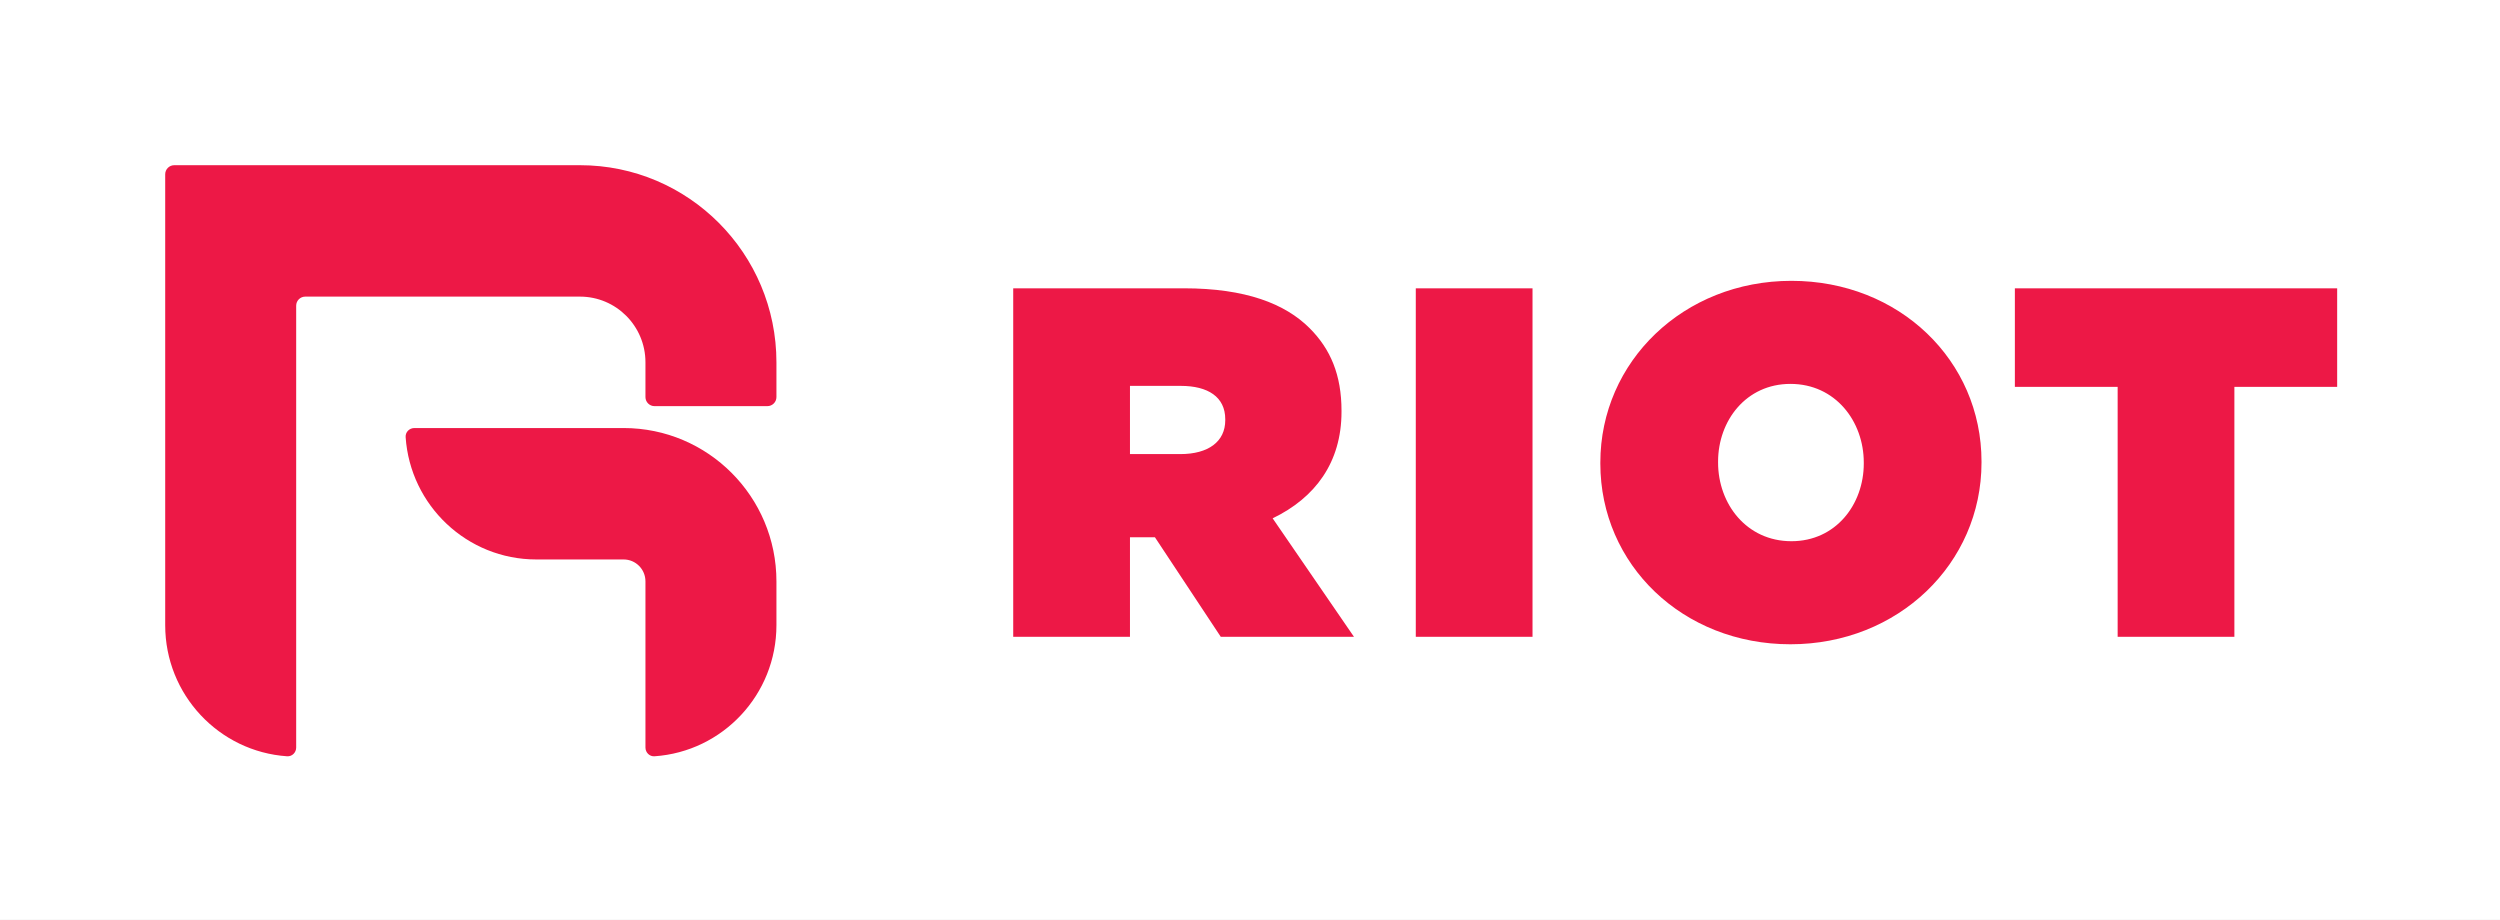
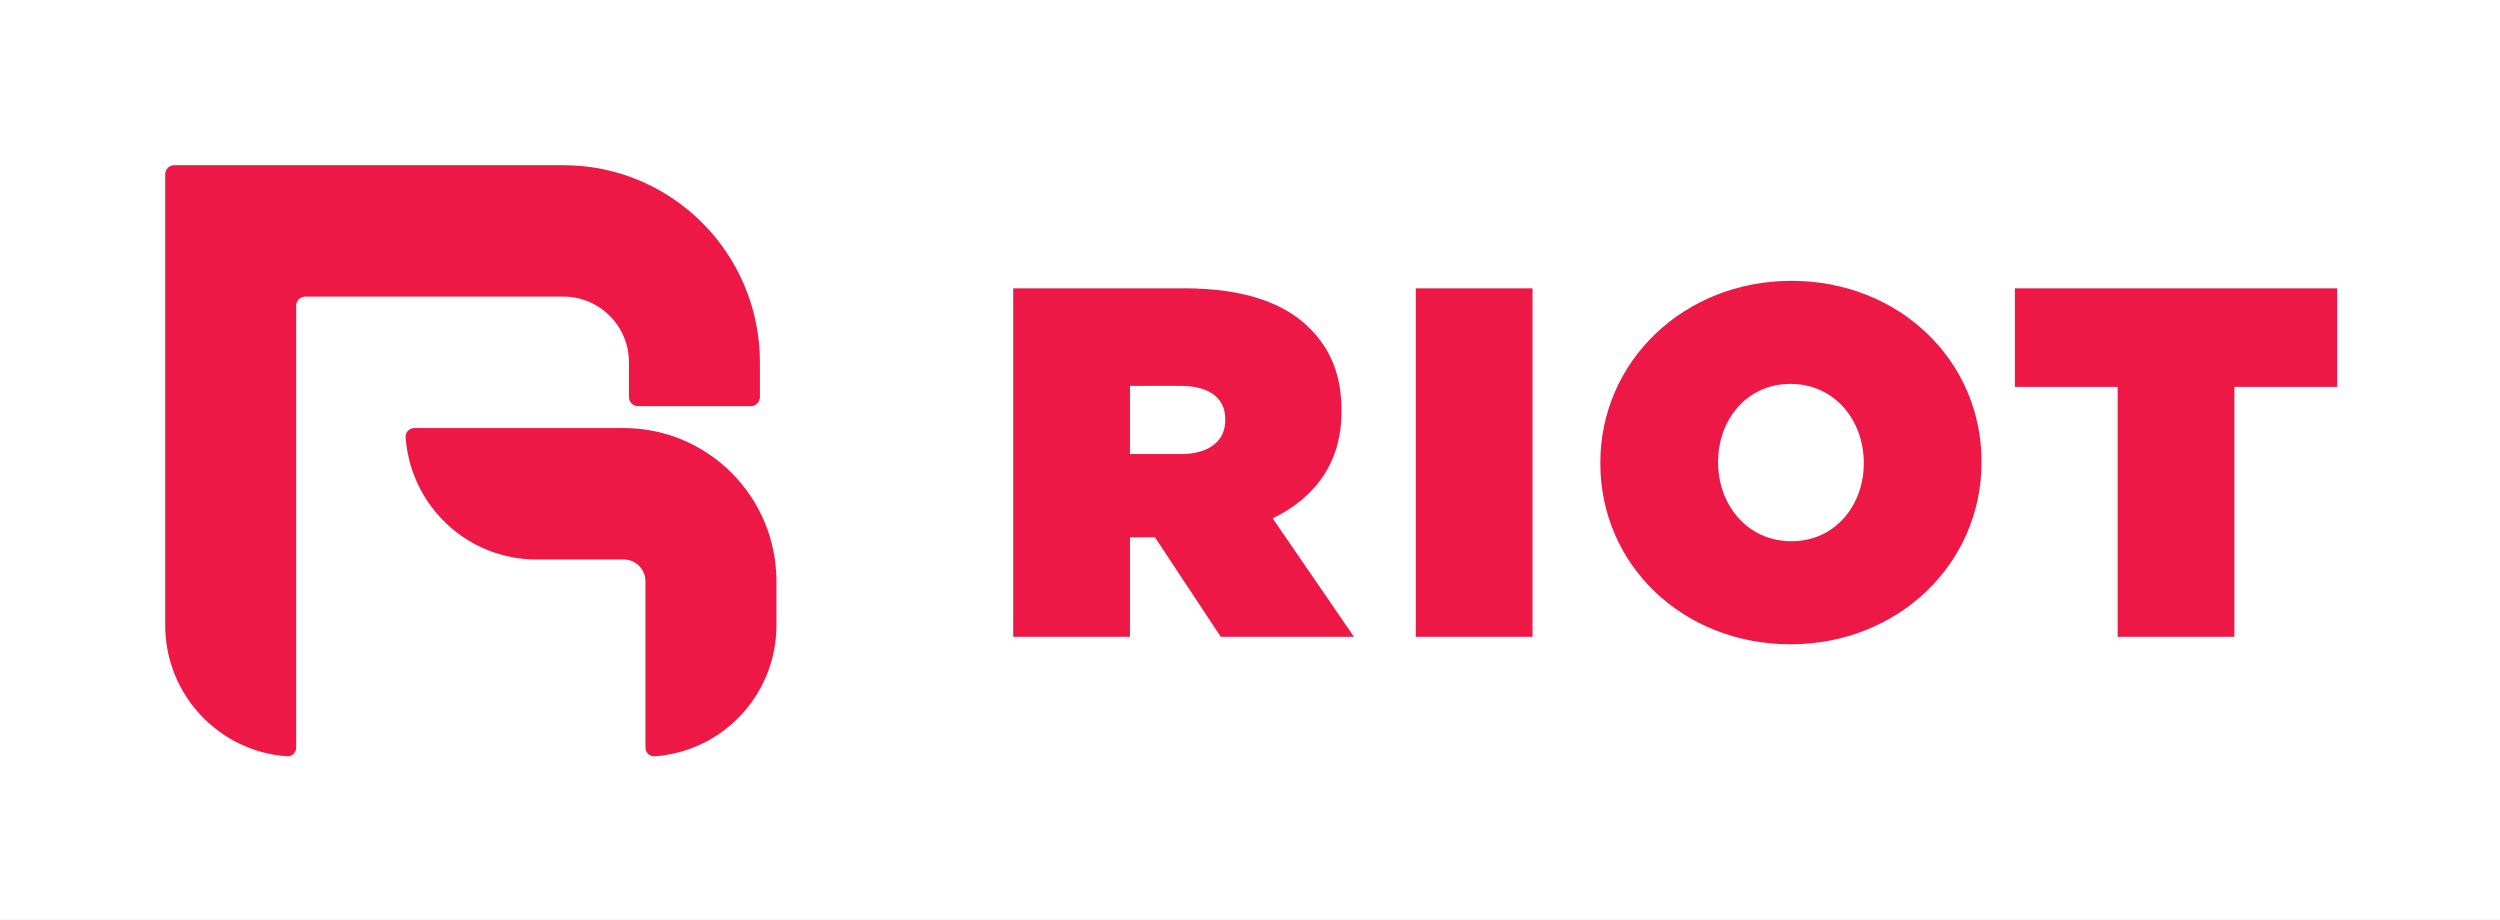
<svg xmlns="http://www.w3.org/2000/svg" width="454" height="167" viewBox="0 0 454 167" fill="none">
-   <rect width="454" height="167" fill="white" />
+   <path d="M0 0H454V167H0V0Z" fill="white" />
  <path d="M243.618 74.779V74.599C243.618 68.088 241.623 63.387 237.819 59.589C233.38 55.159 226.222 52.356 214.987 52.356H184V115.644H205.202V97.562H209.732L221.691 115.644H245.881L231.114 94.128C238.814 90.42 243.618 84.001 243.618 74.779ZM222.507 76.316C222.507 80.204 219.426 82.463 214.352 82.463H205.202V70.076H214.444C219.336 70.076 222.507 72.067 222.507 76.135V76.316ZM257.107 115.644H278.306V52.356H257.107L257.107 115.644ZM325.323 51C305.754 51 290.622 65.646 290.622 84V84.181C290.622 102.534 305.572 117 325.142 117C344.713 117 359.842 102.354 359.842 84.001V83.82C359.842 65.466 344.894 51 325.323 51ZM338.462 84.181C338.462 91.596 333.388 98.285 325.323 98.284C317.17 98.284 312.004 91.503 312.004 84V83.82C312.004 76.406 317.079 69.715 325.142 69.715C333.297 69.715 338.462 76.497 338.462 84V84.181ZM365.9 52.356V70.259H384.565V115.643H405.764V70.259H424.429V52.356L365.9 52.356Z" fill="#ED1846" />
-   <path d="M30 31.647C30 30.737 30.737 30 31.647 30L105.321 30C125.026 30 141 46.028 141 65.799V72.108C141 73.017 140.263 73.755 139.353 73.755H118.861C117.952 73.755 117.214 73.017 117.214 72.108V65.799C117.214 59.209 111.89 53.866 105.321 53.866H55.433C54.523 53.866 53.786 54.603 53.786 55.513L53.786 135.751C53.786 136.66 53.046 137.404 52.138 137.341C39.77 136.492 30 126.157 30 113.531L30 31.647Z" fill="#ED1846" />
+   <path d="M30 31.647C30 30.737 30.737 30 31.647 30C31.647 30 31.647 30 31.647 30C31.647 30 82.617 30 102.321 30C122.026 30 138 46.028 138 65.799V72.108C138 73.017 137.263 73.755 136.353 73.755H115.861C114.952 73.755 114.214 73.017 114.214 72.108V65.799C114.214 59.209 108.89 53.866 102.321 53.866H55.433C54.523 53.866 53.786 54.603 53.786 55.513V135.751C53.786 136.66 53.046 137.404 52.138 137.341C39.77 136.492 30 126.157 30 113.531V31.647Z" fill="#ED1846" />
  <path d="M75.254 77.732C74.345 77.732 73.601 78.472 73.663 79.38C74.506 91.792 84.808 101.598 97.393 101.598H113.25C115.439 101.598 117.214 103.379 117.214 105.576V135.751C117.214 136.66 117.954 137.404 118.862 137.341C131.23 136.492 141 126.157 141 113.531V105.576C141 90.198 128.576 77.732 113.25 77.732H75.254Z" fill="#ED1846" />
</svg>
